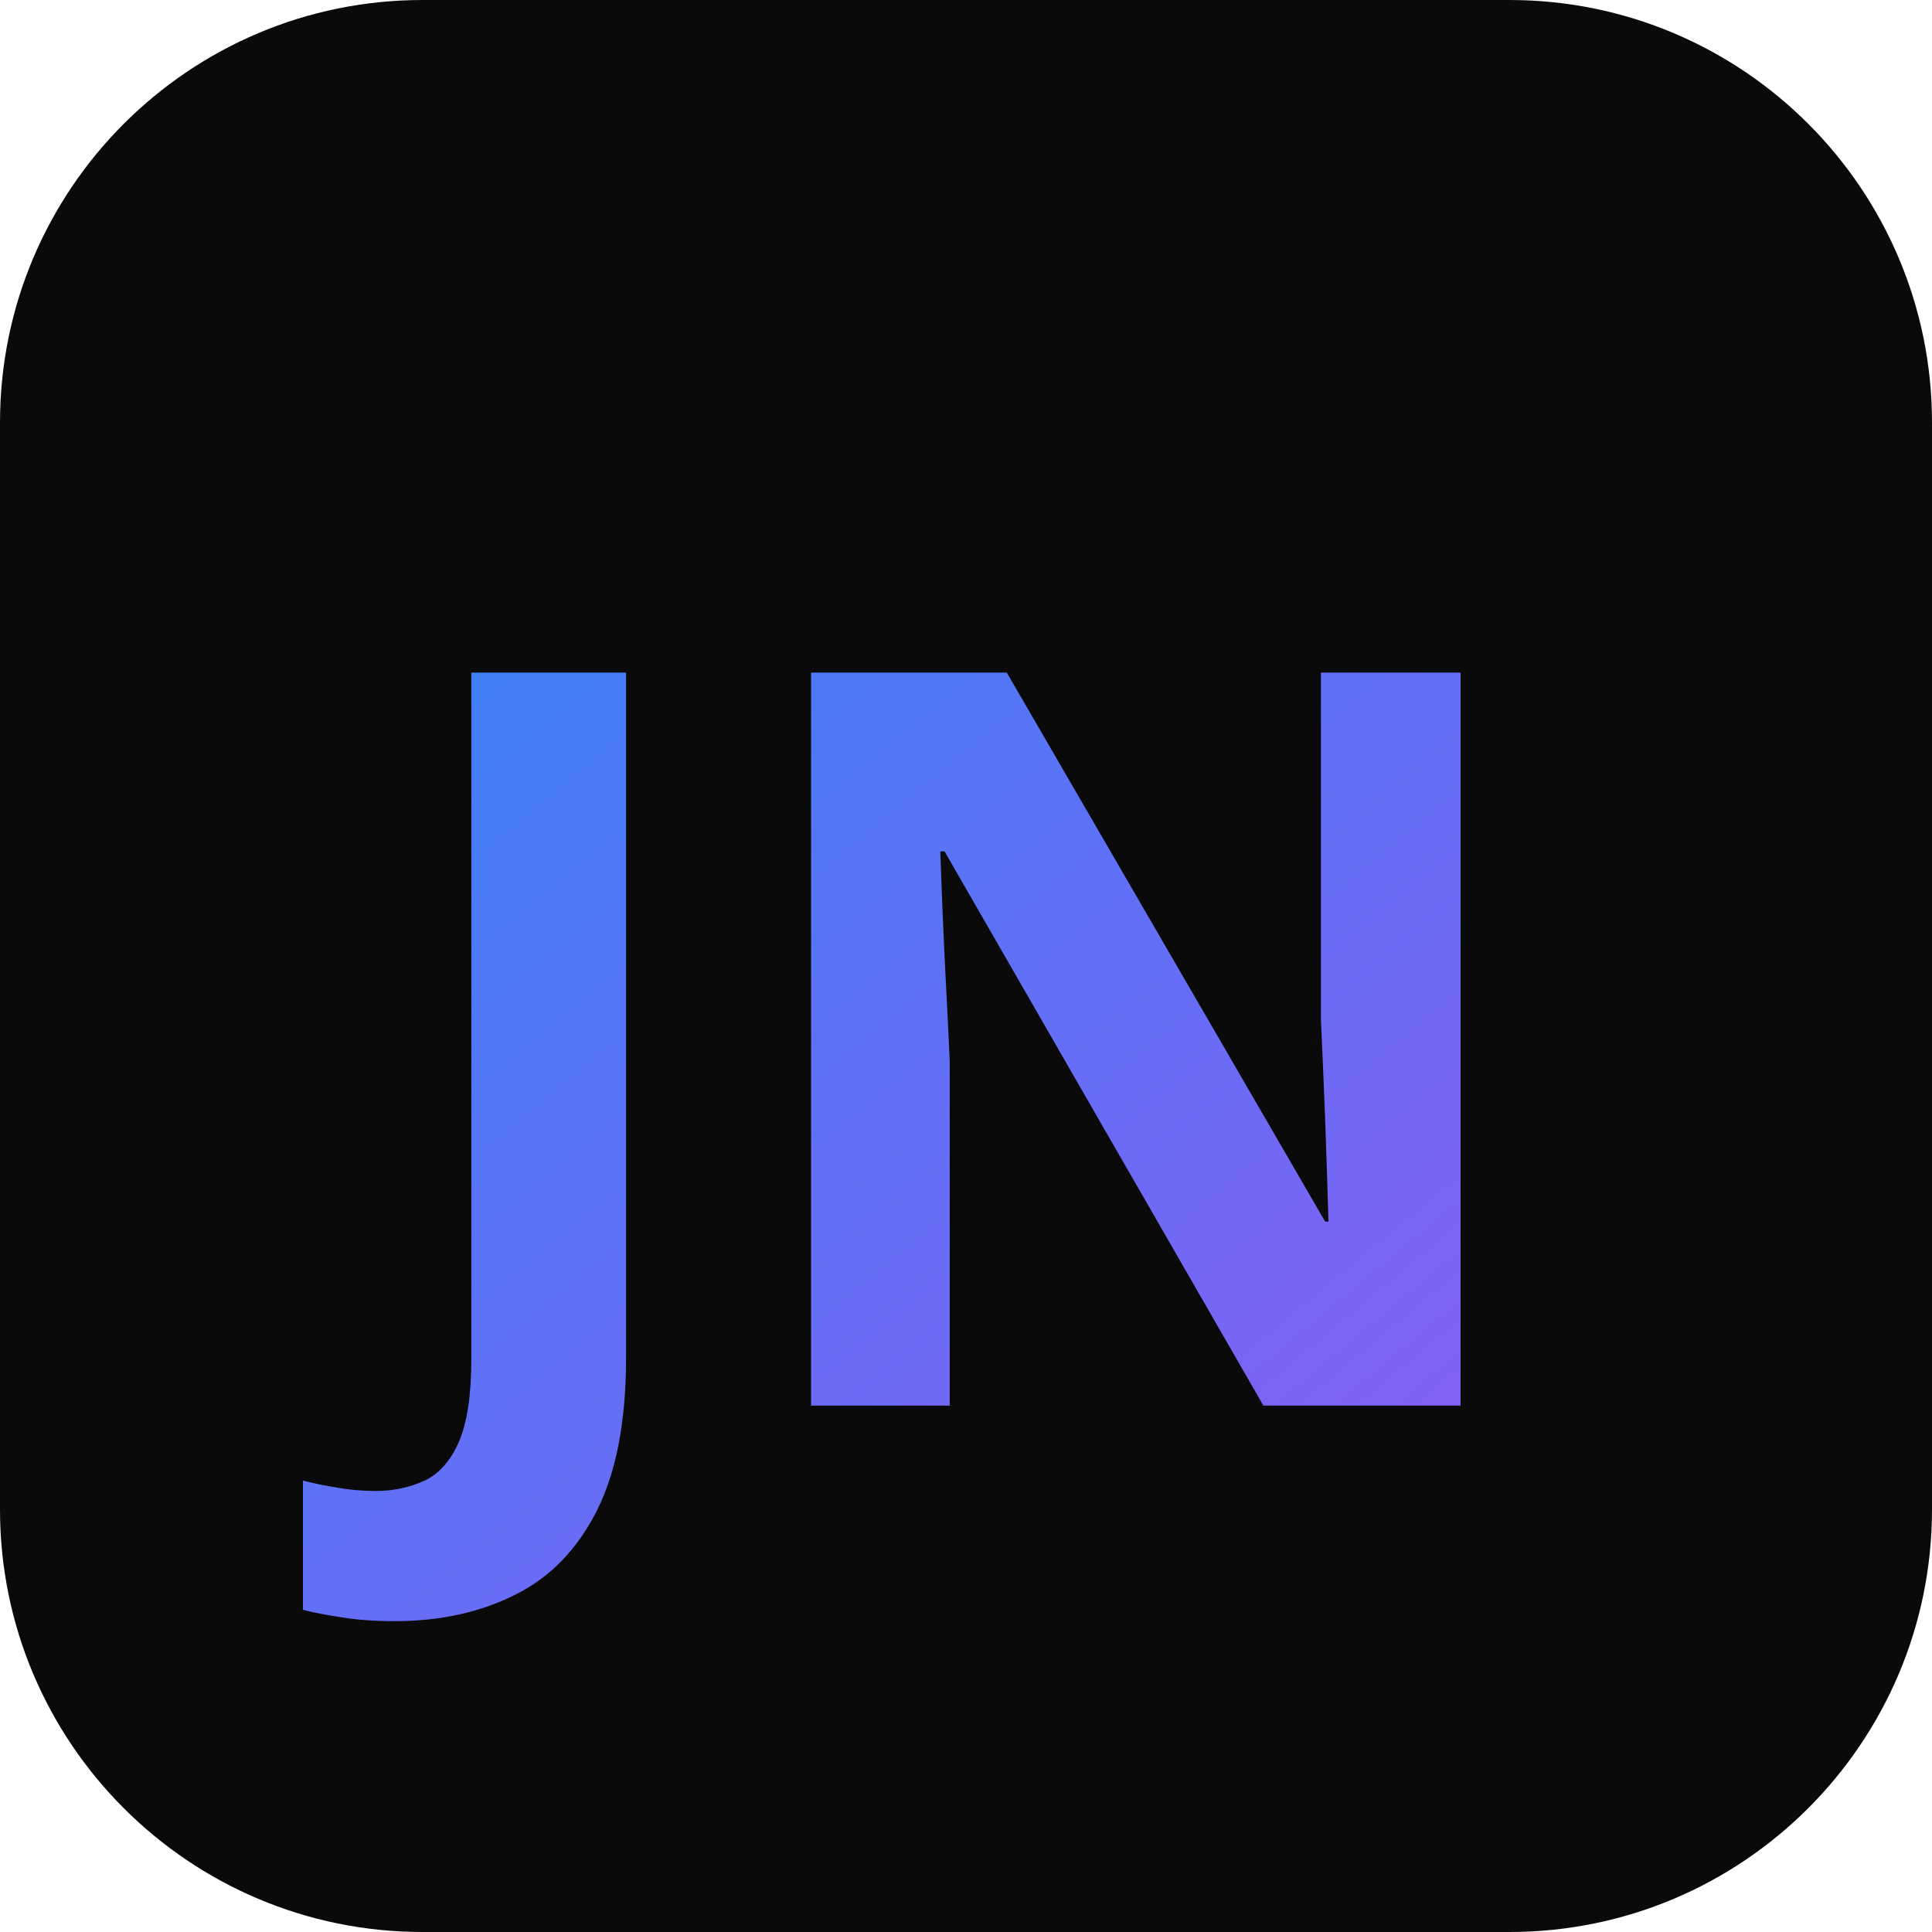
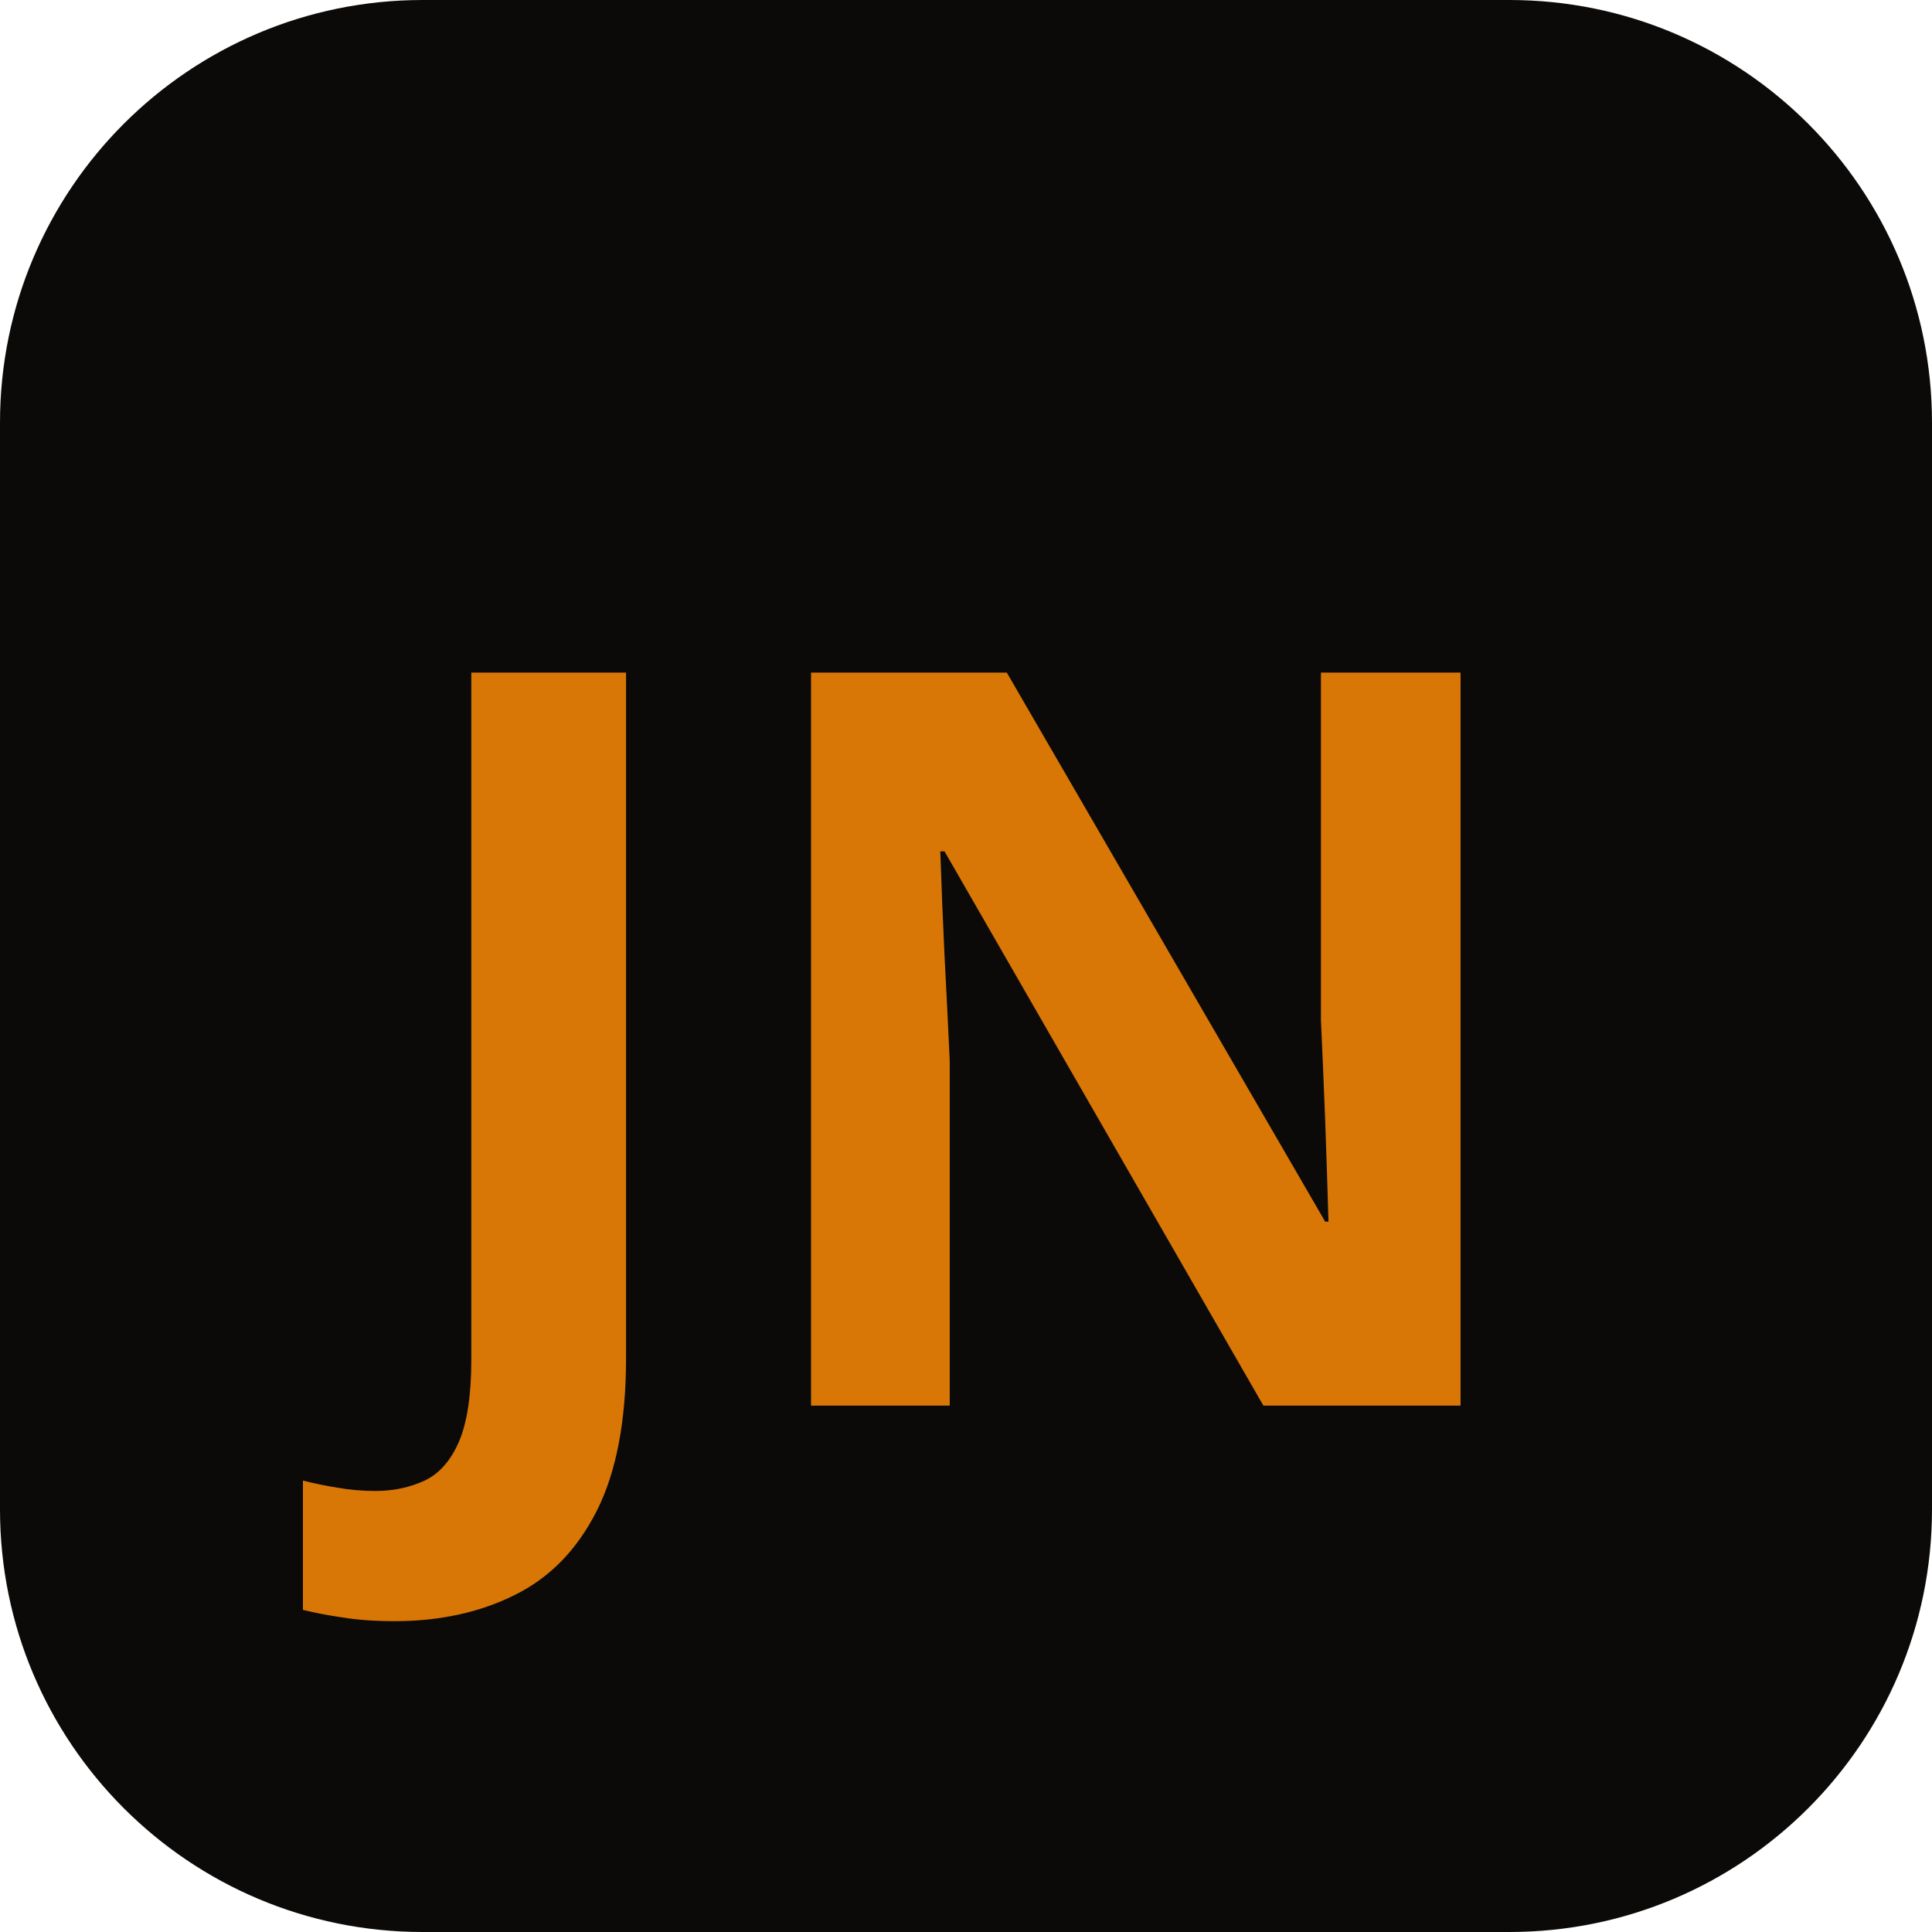
<svg xmlns="http://www.w3.org/2000/svg" viewBox="0 0 64 64">
-   <defs>
-     <linearGradient id="g" x1="0%" y1="0%" x2="100%" y2="100%">
-       <stop offset="0%" stop-color="#3b82f6" />
-       <stop offset="100%" stop-color="#8b5cf6" />
-     </linearGradient>
-   </defs>
-   <rect width="64" height="64" rx="14" fill="#0a0a0a" />
-   <text x="50%" y="54%" dominant-baseline="middle" text-anchor="middle" font-family="system-ui,sans-serif" font-weight="700" font-size="34" fill="url(#g)">JN</text>
+   <rect width="64" height="64" rx="14" fill="#0c0a09" />
+   <text x="50%" y="54%" dominant-baseline="middle" text-anchor="middle" font-family="system-ui,sans-serif" font-weight="700" font-size="34" fill="#d97706">JN</text>
</svg>
